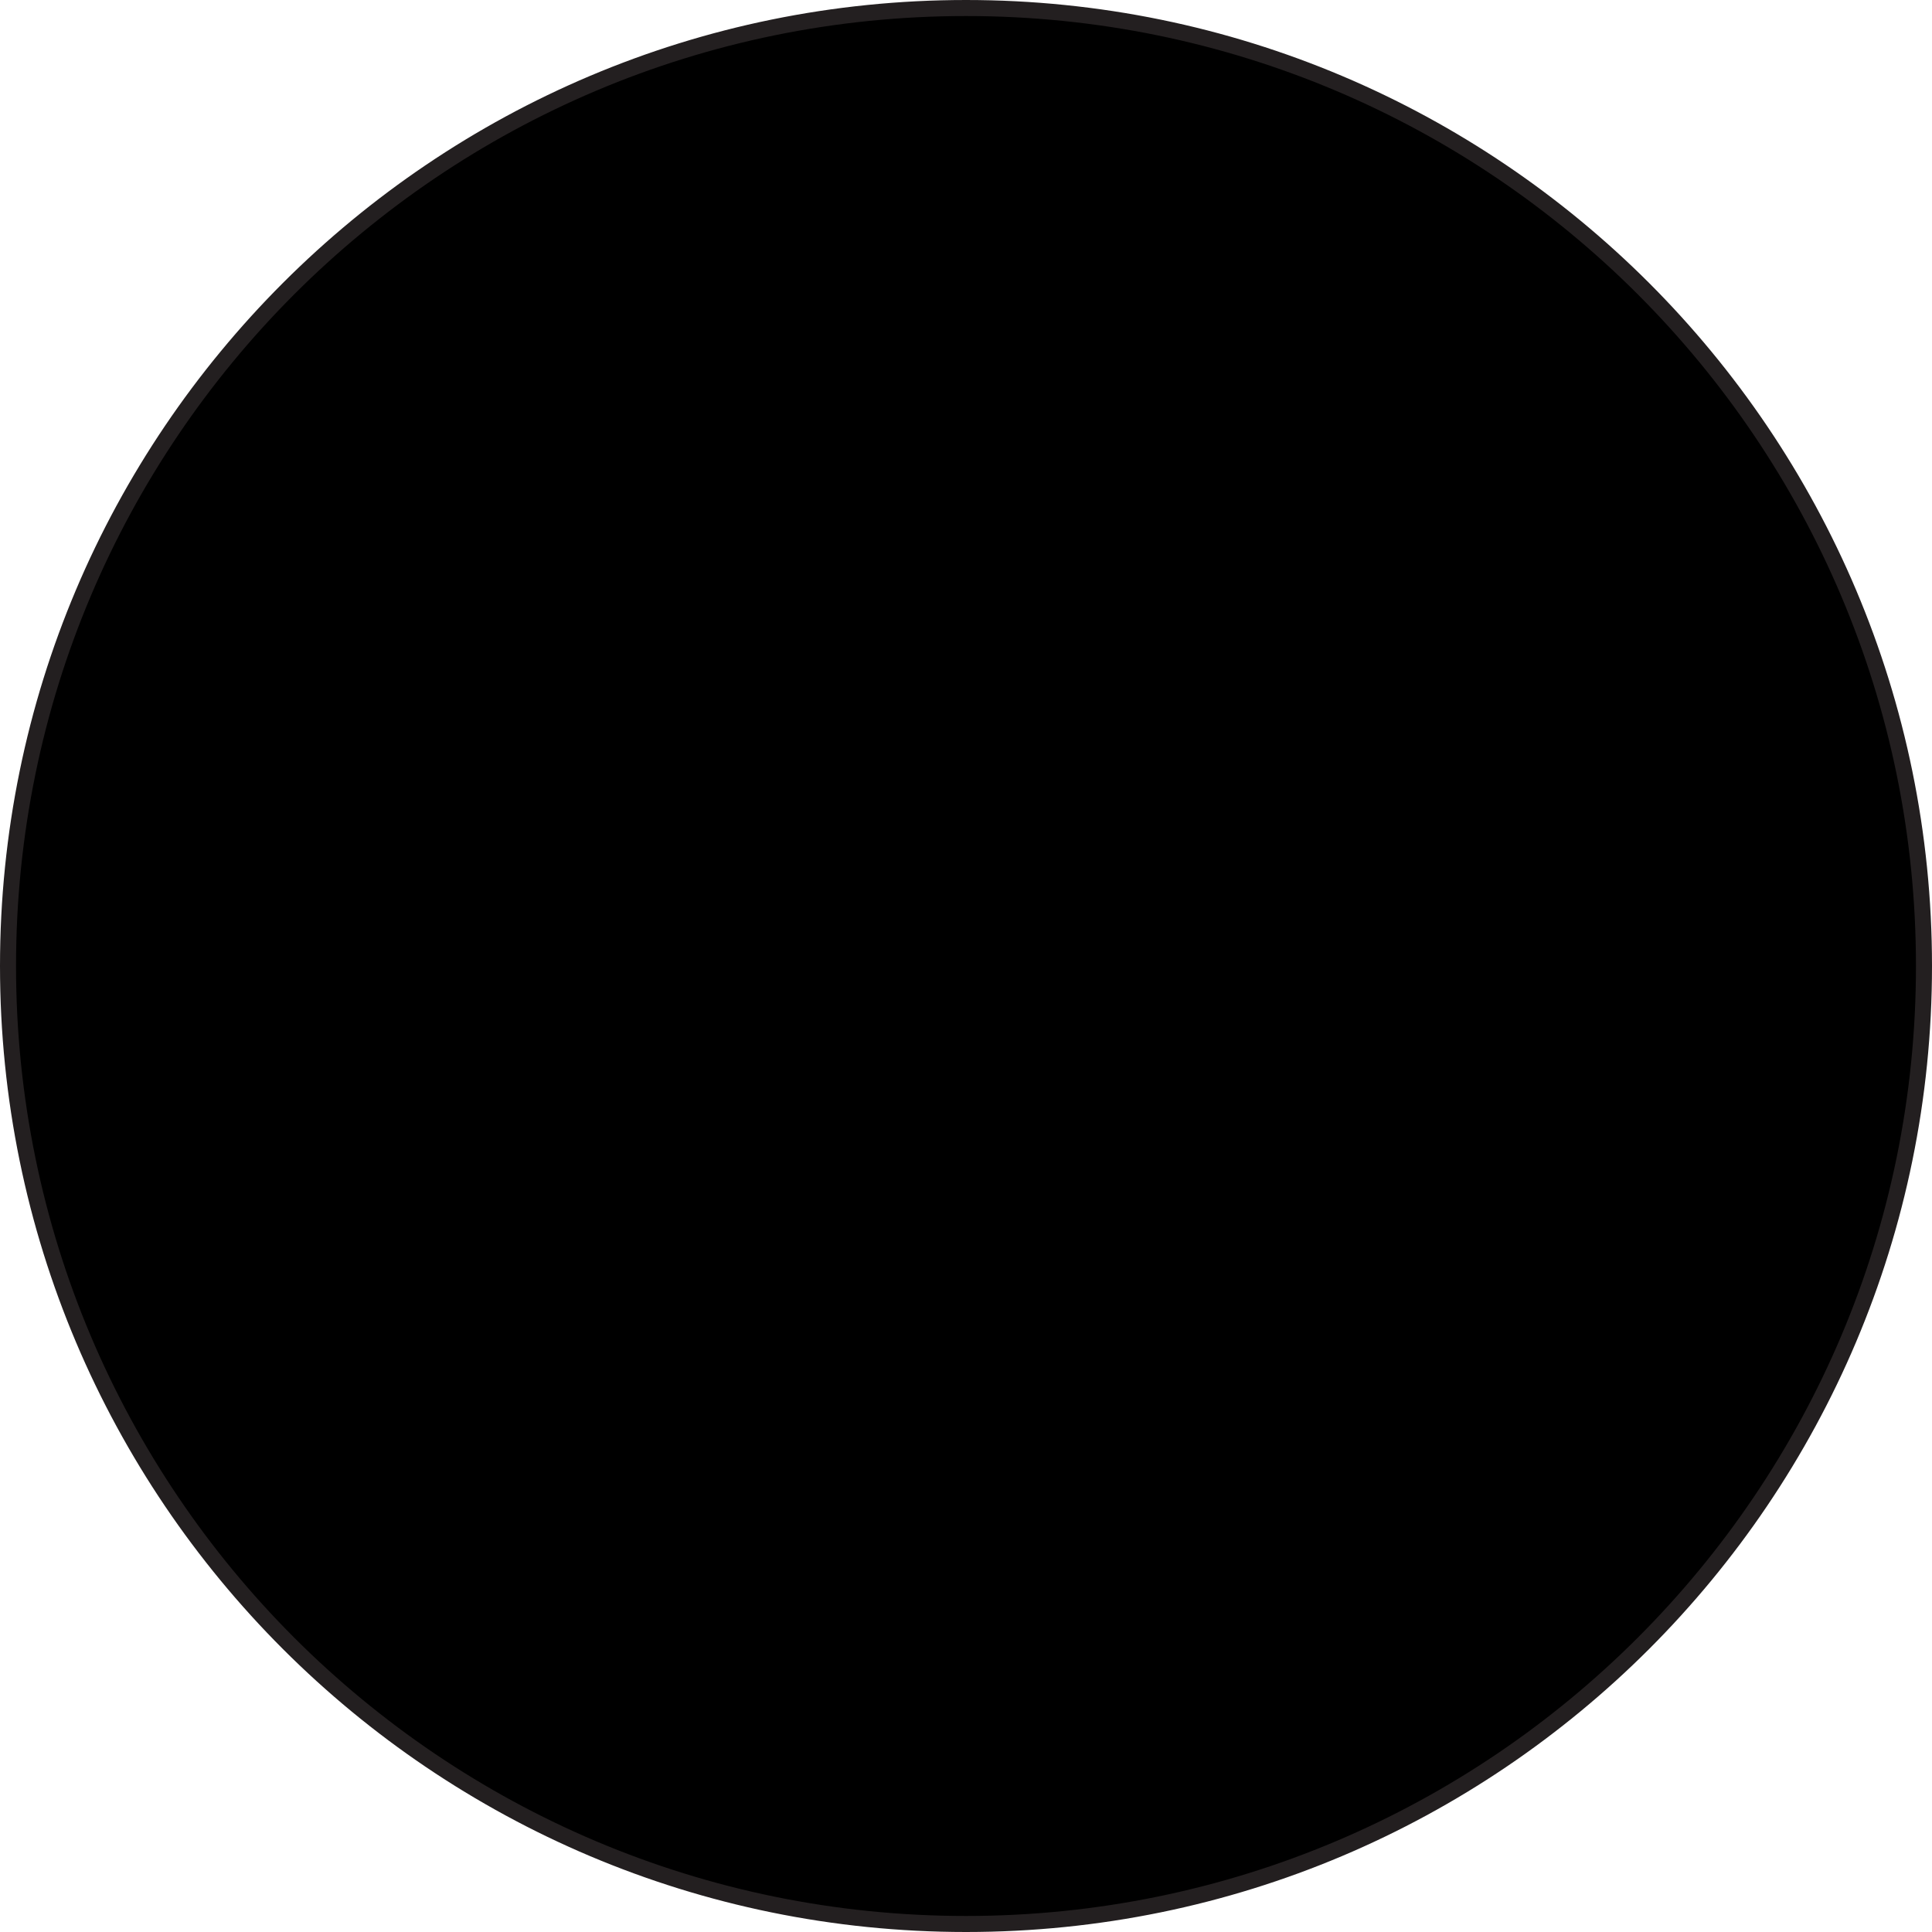
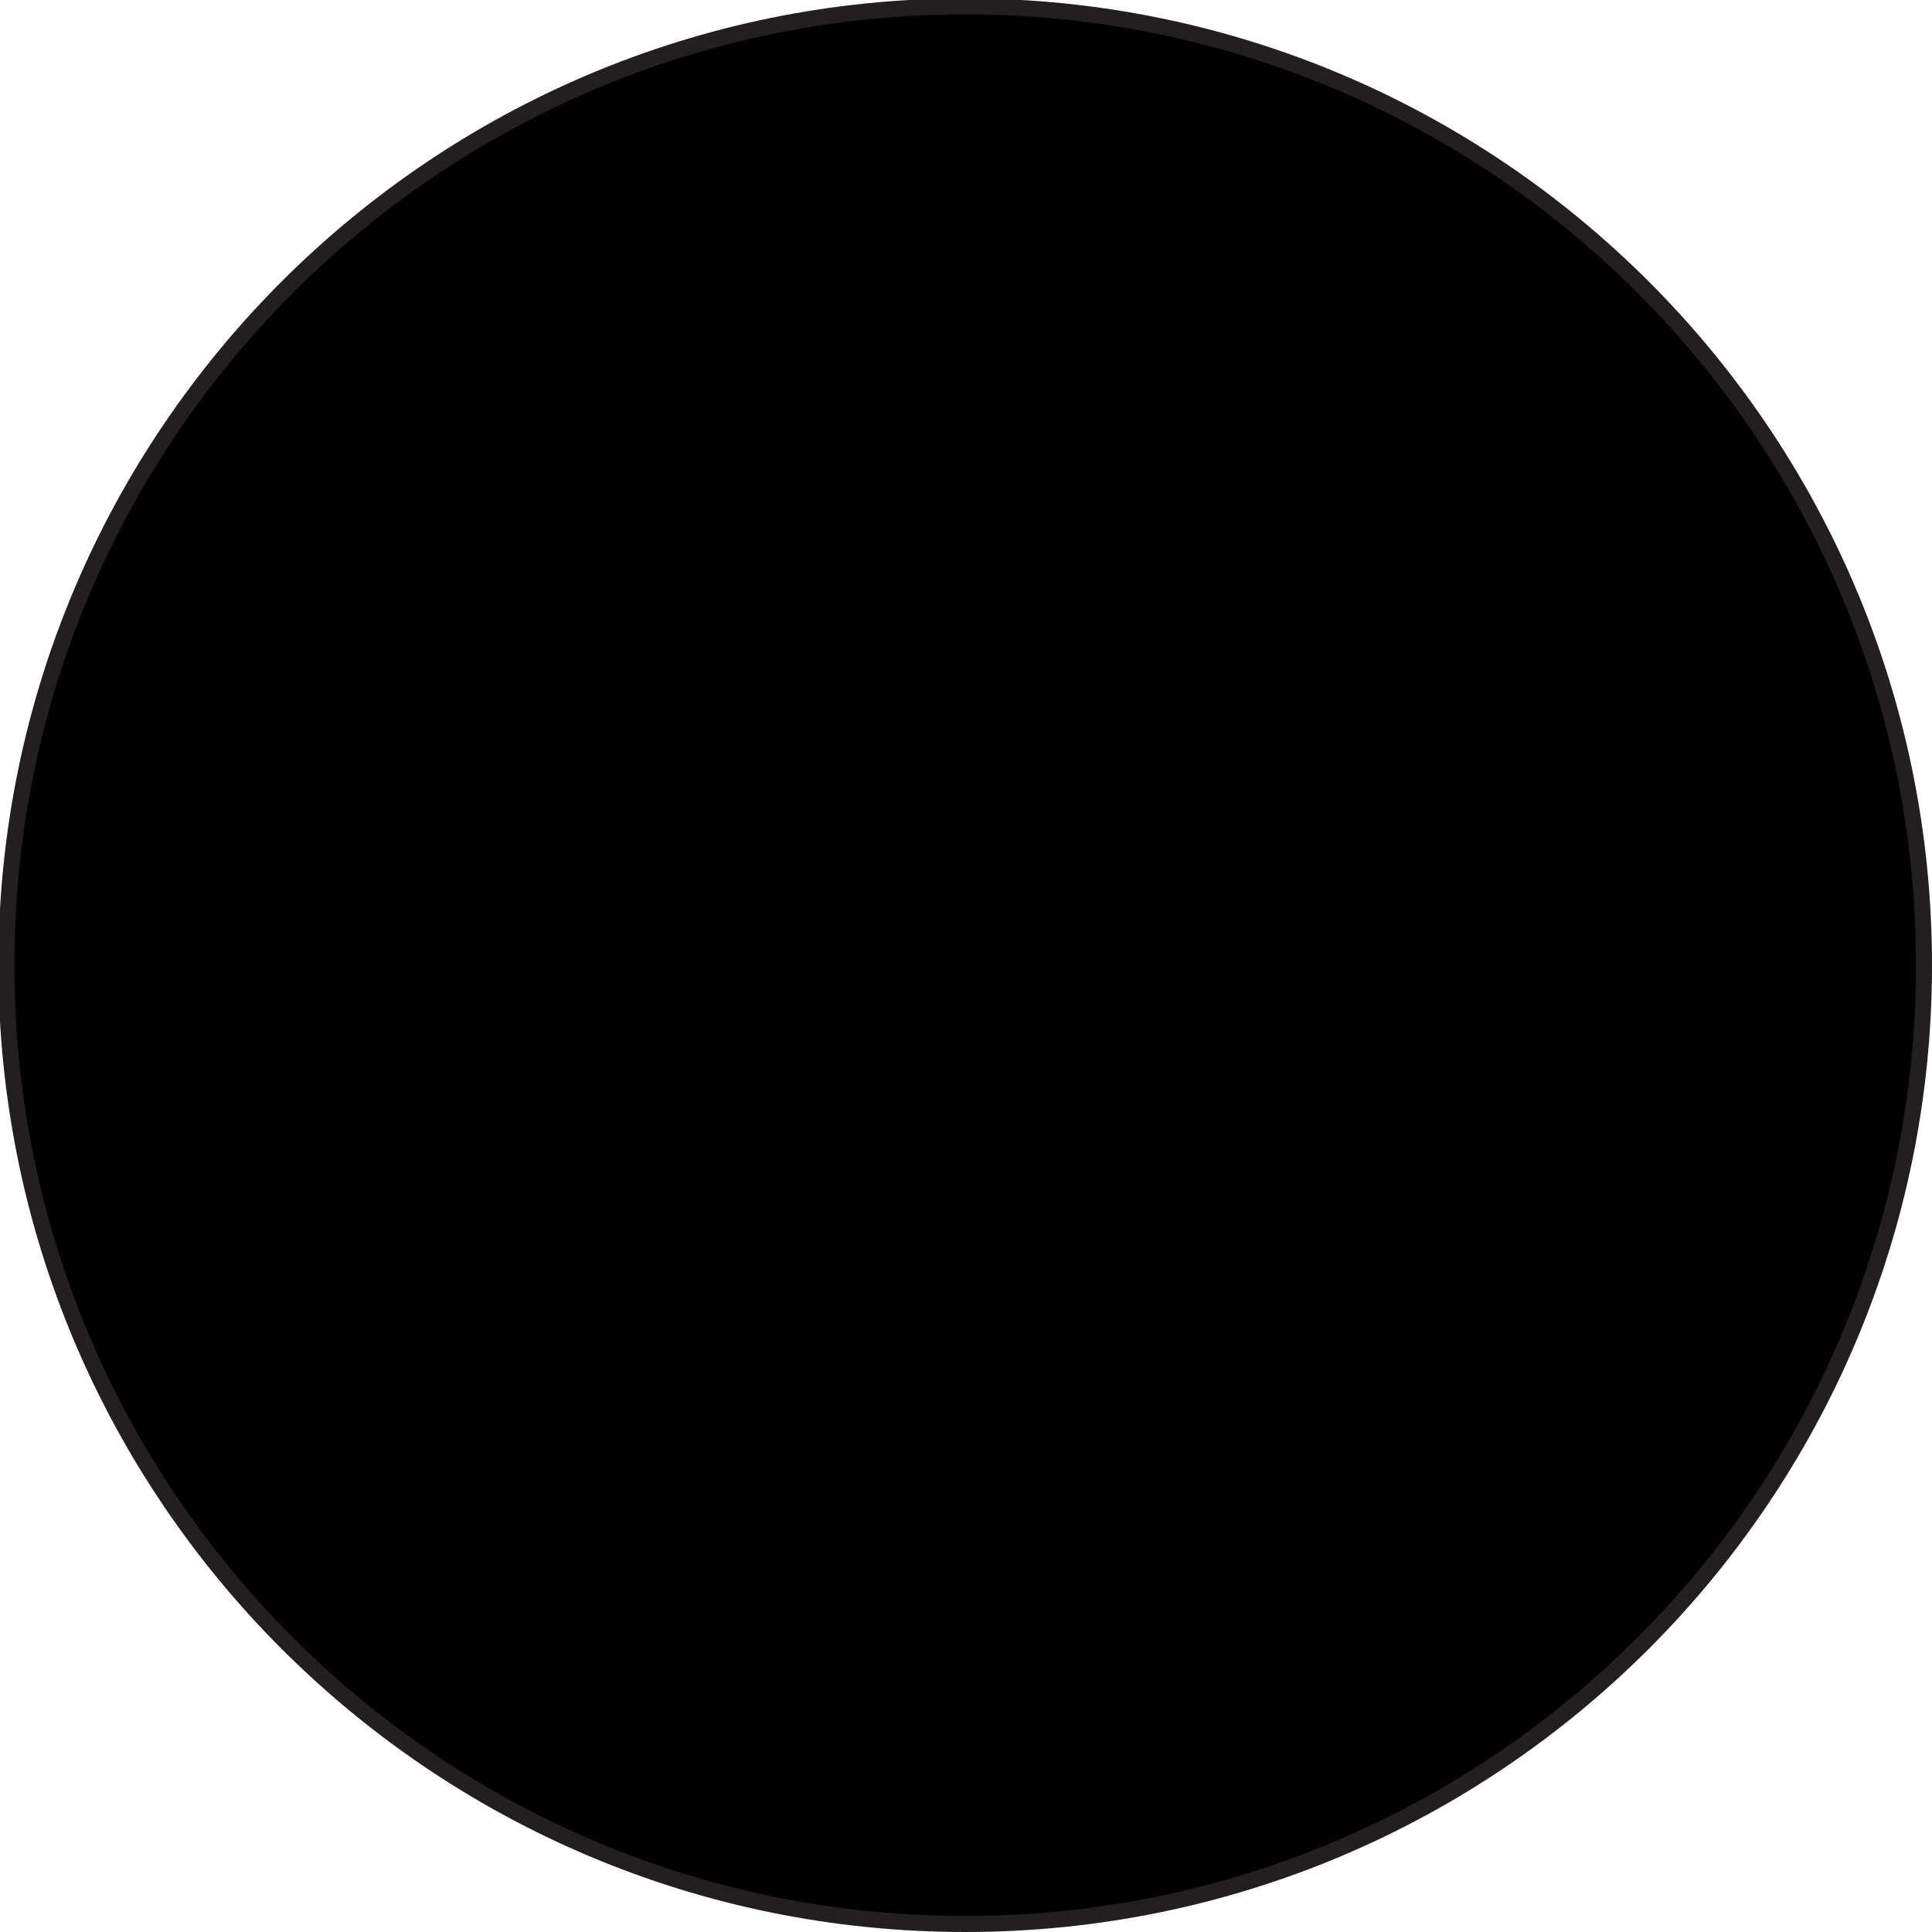
- <svg xmlns="http://www.w3.org/2000/svg" id="Layer_1" data-name="Layer 1" viewBox="0 0 120.5 120.5">
-   <defs>
-     <style>
-       .cls-1 {
-         stroke: #231f20;
-         stroke-miterlimit: 10;
-       }
-     </style>
-   </defs>
-   <circle class="cls-1" cx="60.25" cy="60.25" r="59.75" />
+ <svg xmlns="http://www.w3.org/2000/svg" version="1.1" id="Layer_1" x="0px" y="0px" viewBox="0 0 120.5 120.5" style="enable-background:new 0 0 120.5 120.5;" xml:space="preserve">
+   <style type="text/css">
+ 	.st0{stroke:#231F20;stroke-miterlimit:10;}
+ </style>
+   <circle class="st0" cx="60.2" cy="60.2" r="59.8" />
</svg>
